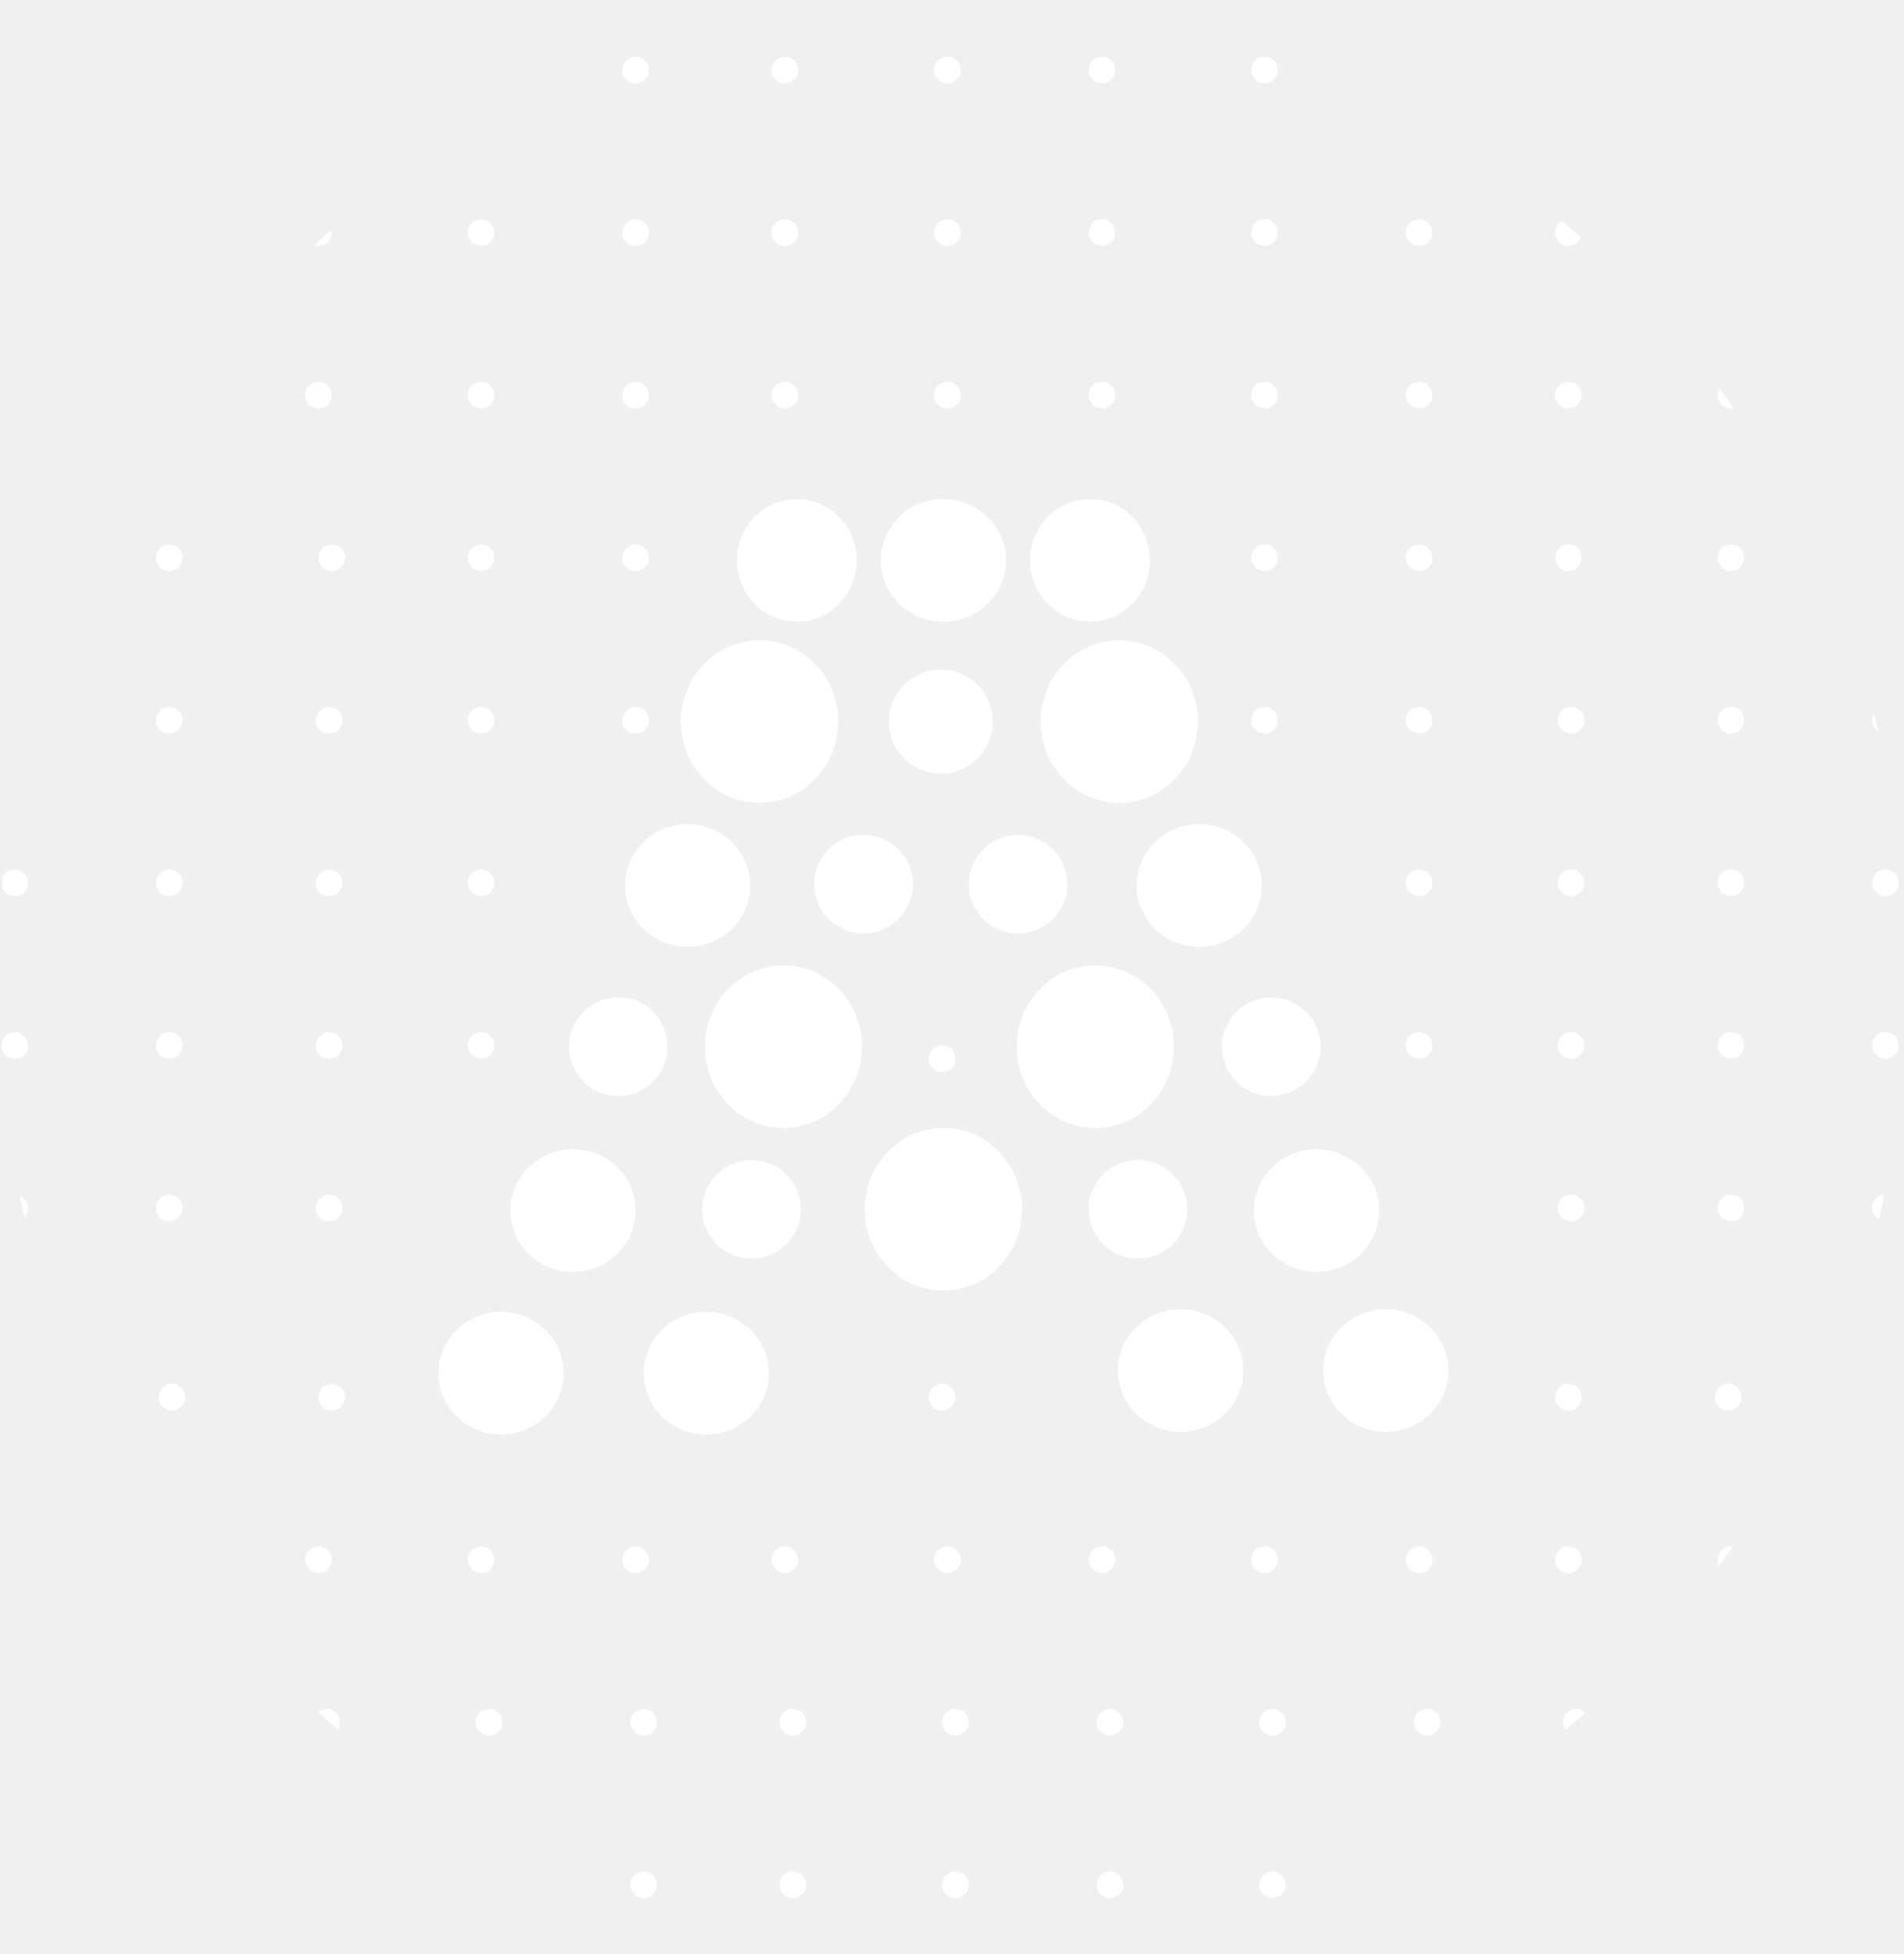
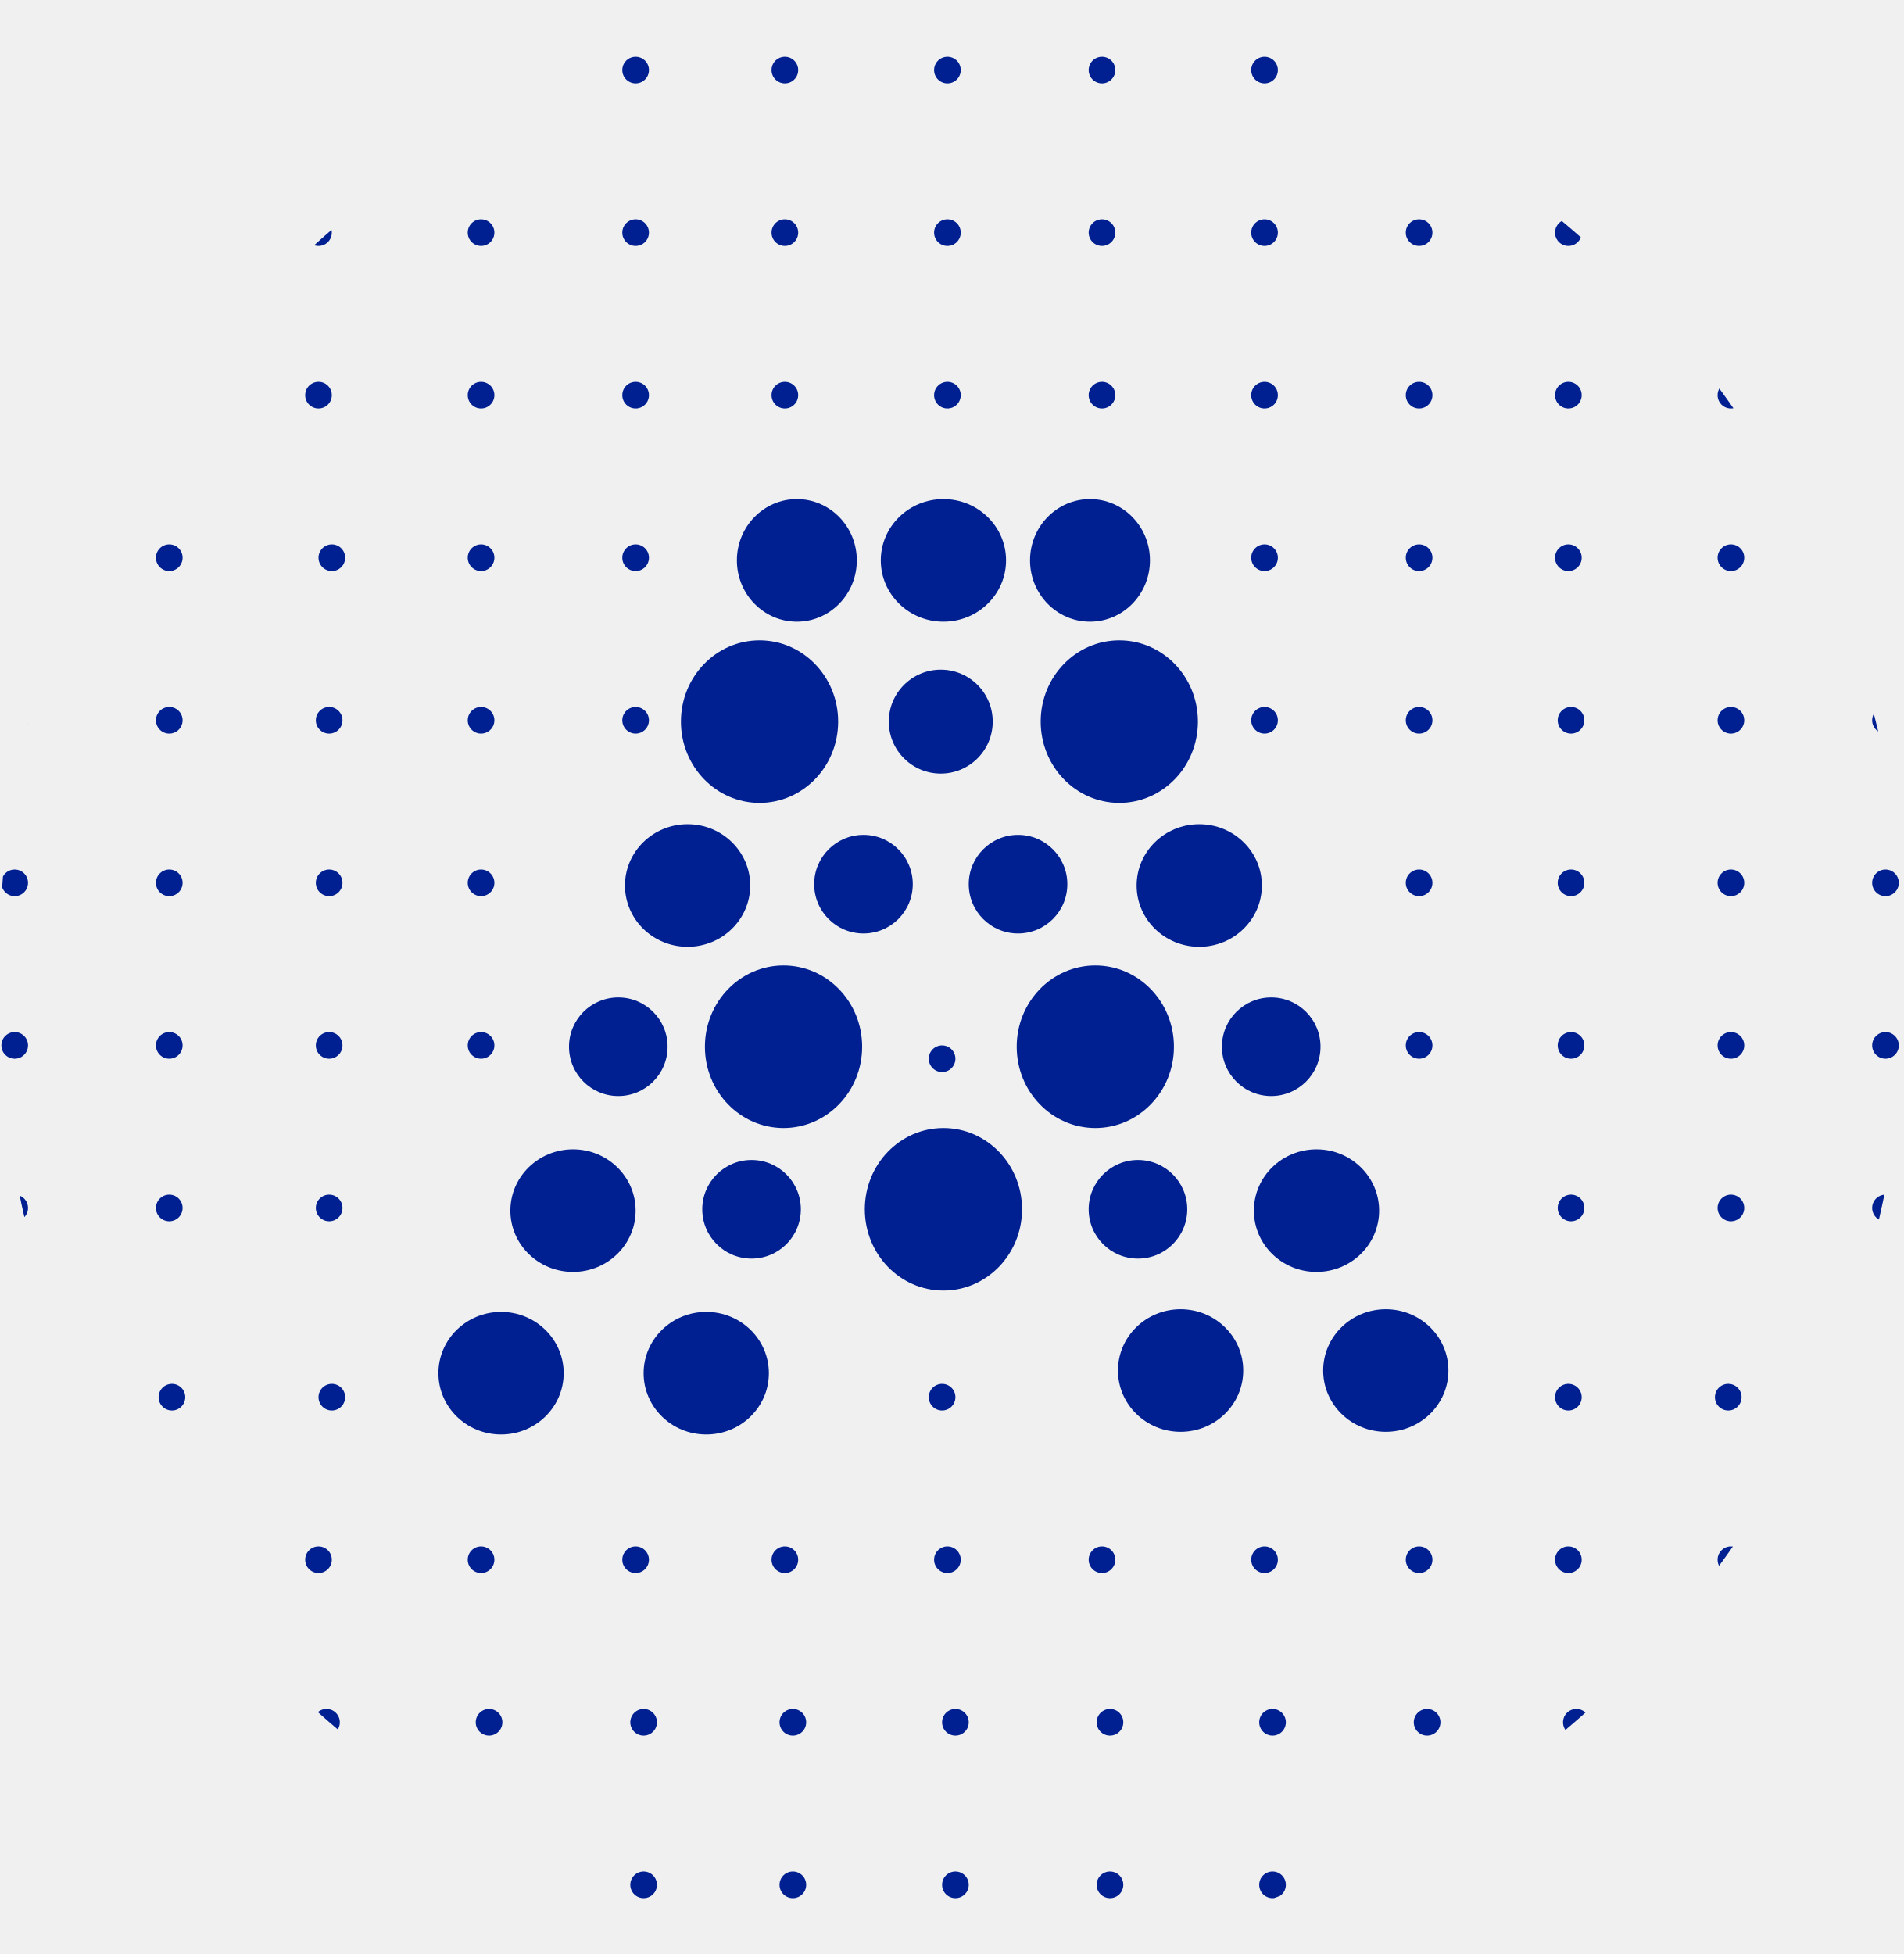
<svg xmlns="http://www.w3.org/2000/svg" width="759" height="779" viewBox="0 0 759 779" fill="none">
  <g clip-path="url(#clip0_259_55)">
-     <circle cx="253.399" cy="222.347" r="5.312" fill="white" />
-     <circle cx="253.399" cy="287.154" r="5.312" fill="white" />
-     <circle cx="67.478" cy="222.347" r="5.312" fill="white" />
-     <circle cx="5.858" cy="222.347" r="5.312" fill="white" />
-     <circle cx="67.478" cy="287.154" r="5.312" fill="white" />
-     <circle cx="5.858" cy="287.154" r="5.312" fill="white" />
-     <circle cx="131.222" cy="287.154" r="5.312" fill="white" />
-     <circle cx="191.78" cy="287.154" r="5.312" fill="white" />
-     <circle cx="132.285" cy="222.347" r="5.312" fill="white" />
-     <circle cx="191.78" cy="222.347" r="5.312" fill="white" />
-     <circle cx="67.478" cy="351.961" r="5.312" fill="white" />
-     <circle cx="5.858" cy="351.961" r="5.312" fill="white" />
-     <circle cx="131.222" cy="351.961" r="5.312" fill="white" />
-     <circle cx="191.78" cy="351.961" r="5.312" fill="white" />
-     <circle cx="67.478" cy="416.768" r="5.312" fill="white" />
-     <circle cx="67.478" cy="481.575" r="5.312" fill="white" />
-     <circle cx="5.858" cy="416.768" r="5.312" fill="white" />
-     <circle cx="5.858" cy="481.575" r="5.312" fill="white" />
-     <circle cx="131.222" cy="416.768" r="5.312" fill="white" />
-     <circle cx="131.222" cy="481.575" r="5.312" fill="white" />
-     <circle cx="191.78" cy="416.768" r="5.312" fill="white" />
-     <circle cx="68.54" cy="557.006" r="5.312" fill="white" />
-     <circle cx="6.92" cy="557.006" r="5.312" fill="white" />
-     <circle cx="132.285" cy="557.006" r="5.312" fill="white" />
-     <circle cx="5.312" cy="5.312" r="5.312" transform="matrix(-1 0 0 1 509.44 217.035)" fill="white" />
-     <circle cx="5.312" cy="5.312" r="5.312" transform="matrix(-1 0 0 1 509.44 152.228)" fill="white" />
-     <circle cx="5.312" cy="5.312" r="5.312" transform="matrix(-1 0 0 1 509.44 616.501)" fill="white" />
-     <circle cx="5.312" cy="5.312" r="5.312" transform="matrix(-1 0 0 1 509.44 87.421)" fill="white" />
-     <circle cx="5.312" cy="5.312" r="5.312" transform="matrix(-1 0 0 1 509.44 22.614)" fill="white" />
-     <circle cx="5.312" cy="5.312" r="5.312" transform="matrix(-1 0 0 1 512.627 746.115)" fill="white" />
-     <circle cx="5.312" cy="5.312" r="5.312" transform="matrix(-1 0 0 1 512.627 681.308)" fill="white" />
-     <circle cx="5.312" cy="5.312" r="5.312" transform="matrix(-1 0 0 1 197.092 152.228)" fill="white" />
-     <circle cx="5.312" cy="5.312" r="5.312" transform="matrix(-1 0 0 1 197.092 616.501)" fill="white" />
-     <circle cx="5.312" cy="5.312" r="5.312" transform="matrix(-1 0 0 1 197.092 87.421)" fill="white" />
-     <circle cx="5.312" cy="5.312" r="5.312" transform="matrix(-1 0 0 1 197.092 22.614)" fill="white" />
-     <circle cx="5.312" cy="5.312" r="5.312" transform="matrix(-1 0 0 1 200.279 746.115)" fill="white" />
-     <circle cx="5.312" cy="5.312" r="5.312" transform="matrix(-1 0 0 1 200.279 681.308)" fill="white" />
-     <circle cx="5.312" cy="5.312" r="5.312" transform="matrix(-1 0 0 1 509.44 281.842)" fill="white" />
-     <circle cx="5.312" cy="5.312" r="5.312" transform="matrix(-1 0 0 1 695.362 217.035)" fill="white" />
-     <circle cx="5.312" cy="5.312" r="5.312" transform="matrix(-1 0 0 1 695.362 152.228)" fill="white" />
-     <circle cx="5.312" cy="5.312" r="5.312" transform="matrix(-1 0 0 1 695.362 616.501)" fill="white" />
-     <circle cx="5.312" cy="5.312" r="5.312" transform="matrix(-1 0 0 1 695.362 87.421)" fill="white" />
-     <circle cx="5.312" cy="5.312" r="5.312" transform="matrix(-1 0 0 1 695.362 22.614)" fill="white" />
-     <circle cx="5.312" cy="5.312" r="5.312" transform="matrix(-1 0 0 1 698.549 746.115)" fill="white" />
-     <circle cx="5.312" cy="5.312" r="5.312" transform="matrix(-1 0 0 1 698.549 681.308)" fill="white" />
-     <circle cx="5.312" cy="5.312" r="5.312" transform="matrix(-1 0 0 1 383.013 152.228)" fill="white" />
-     <circle cx="5.312" cy="5.312" r="5.312" transform="matrix(-1 0 0 1 383.013 616.501)" fill="white" />
-     <circle cx="5.312" cy="5.312" r="5.312" transform="matrix(-1 0 0 1 383.013 87.421)" fill="white" />
-     <circle cx="5.312" cy="5.312" r="5.312" transform="matrix(-1 0 0 1 383.013 22.614)" fill="white" />
-     <circle cx="5.312" cy="5.312" r="5.312" transform="matrix(-1 0 0 1 386.201 746.115)" fill="white" />
-     <circle cx="5.312" cy="5.312" r="5.312" transform="matrix(-1 0 0 1 386.201 681.308)" fill="white" />
-     <circle cx="5.312" cy="5.312" r="5.312" transform="matrix(-1 0 0 1 380.889 551.694)" fill="white" />
-     <circle cx="5.312" cy="5.312" r="5.312" transform="matrix(-1 0 0 1 132.284 152.228)" fill="white" />
-     <circle cx="5.312" cy="5.312" r="5.312" transform="matrix(-1 0 0 1 132.284 616.501)" fill="white" />
-     <circle cx="5.312" cy="5.312" r="5.312" transform="matrix(-1 0 0 1 132.284 87.421)" fill="white" />
-     <circle cx="5.312" cy="5.312" r="5.312" transform="matrix(-1 0 0 1 132.284 22.614)" fill="white" />
-     <circle cx="5.312" cy="5.312" r="5.312" transform="matrix(-1 0 0 1 135.472 746.115)" fill="white" />
-     <circle cx="5.312" cy="5.312" r="5.312" transform="matrix(-1 0 0 1 135.472 681.308)" fill="white" />
-     <circle cx="5.312" cy="5.312" r="5.312" transform="matrix(-1 0 0 1 756.981 217.035)" fill="white" />
-     <circle cx="5.312" cy="5.312" r="5.312" transform="matrix(-1 0 0 1 756.981 152.228)" fill="white" />
-     <circle cx="5.312" cy="5.312" r="5.312" transform="matrix(-1 0 0 1 756.981 616.501)" fill="white" />
-     <circle cx="5.312" cy="5.312" r="5.312" transform="matrix(-1 0 0 1 756.981 87.421)" fill="white" />
-     <circle cx="5.312" cy="5.312" r="5.312" transform="matrix(-1 0 0 1 756.981 22.614)" fill="white" />
-     <circle cx="5.312" cy="5.312" r="5.312" transform="matrix(-1 0 0 1 760.169 746.115)" fill="white" />
-     <circle cx="5.312" cy="5.312" r="5.312" transform="matrix(-1 0 0 1 760.169 681.308)" fill="white" />
-     <circle cx="5.312" cy="5.312" r="5.312" transform="matrix(-1 0 0 1 444.633 152.228)" fill="white" />
-     <circle cx="5.312" cy="5.312" r="5.312" transform="matrix(-1 0 0 1 444.633 616.501)" fill="white" />
-     <circle cx="5.312" cy="5.312" r="5.312" transform="matrix(-1 0 0 1 444.633 87.421)" fill="white" />
-     <circle cx="5.312" cy="5.312" r="5.312" transform="matrix(-1 0 0 1 444.633 22.614)" fill="white" />
-     <circle cx="5.312" cy="5.312" r="5.312" transform="matrix(-1 0 0 1 447.82 746.115)" fill="white" />
-     <circle cx="5.312" cy="5.312" r="5.312" transform="matrix(-1 0 0 1 447.82 681.308)" fill="white" />
-     <circle cx="5.312" cy="5.312" r="5.312" transform="matrix(-1 0 0 1 695.362 281.842)" fill="white" />
-     <circle cx="5.312" cy="5.312" r="5.312" transform="matrix(-1 0 0 1 756.981 281.842)" fill="white" />
-     <circle cx="5.312" cy="5.312" r="5.312" transform="matrix(-1 0 0 1 631.617 281.842)" fill="white" />
-     <circle cx="5.312" cy="5.312" r="5.312" transform="matrix(-1 0 0 1 571.06 281.842)" fill="white" />
-     <circle cx="5.312" cy="5.312" r="5.312" transform="matrix(-1 0 0 1 630.555 217.035)" fill="white" />
-     <circle cx="5.312" cy="5.312" r="5.312" transform="matrix(-1 0 0 1 630.555 152.228)" fill="white" />
-     <circle cx="5.312" cy="5.312" r="5.312" transform="matrix(-1 0 0 1 630.555 616.501)" fill="white" />
-     <circle cx="5.312" cy="5.312" r="5.312" transform="matrix(-1 0 0 1 630.555 87.421)" fill="white" />
-     <circle cx="5.312" cy="5.312" r="5.312" transform="matrix(-1 0 0 1 630.555 22.614)" fill="white" />
-     <circle cx="5.312" cy="5.312" r="5.312" transform="matrix(-1 0 0 1 633.742 746.115)" fill="white" />
-     <circle cx="5.312" cy="5.312" r="5.312" transform="matrix(-1 0 0 1 633.742 681.308)" fill="white" />
-     <circle cx="5.312" cy="5.312" r="5.312" transform="matrix(-1 0 0 1 318.207 152.228)" fill="white" />
-     <circle cx="5.312" cy="5.312" r="5.312" transform="matrix(-1 0 0 1 318.207 616.501)" fill="white" />
-     <circle cx="5.312" cy="5.312" r="5.312" transform="matrix(-1 0 0 1 318.207 87.421)" fill="white" />
-     <circle cx="5.312" cy="5.312" r="5.312" transform="matrix(-1 0 0 1 318.207 22.614)" fill="white" />
-     <circle cx="5.312" cy="5.312" r="5.312" transform="matrix(-1 0 0 1 321.394 746.115)" fill="white" />
-     <circle cx="5.312" cy="5.312" r="5.312" transform="matrix(-1 0 0 1 321.394 681.308)" fill="white" />
-     <circle cx="5.312" cy="5.312" r="5.312" transform="matrix(-1 0 0 1 67.4775 152.228)" fill="white" />
-     <circle cx="5.312" cy="5.312" r="5.312" transform="matrix(-1 0 0 1 67.4775 616.501)" fill="white" />
-     <circle cx="5.312" cy="5.312" r="5.312" transform="matrix(-1 0 0 1 67.4775 87.421)" fill="white" />
-     <circle cx="5.312" cy="5.312" r="5.312" transform="matrix(-1 0 0 1 67.4775 22.614)" fill="white" />
-     <circle cx="5.312" cy="5.312" r="5.312" transform="matrix(-1 0 0 1 70.665 746.115)" fill="white" />
-     <circle cx="5.312" cy="5.312" r="5.312" transform="matrix(-1 0 0 1 70.665 681.308)" fill="white" />
-     <circle cx="5.312" cy="5.312" r="5.312" transform="matrix(-1 0 0 1 571.06 217.035)" fill="white" />
-     <circle cx="5.312" cy="5.312" r="5.312" transform="matrix(-1 0 0 1 571.06 152.228)" fill="white" />
-     <circle cx="5.312" cy="5.312" r="5.312" transform="matrix(-1 0 0 1 571.06 616.501)" fill="white" />
-     <circle cx="5.312" cy="5.312" r="5.312" transform="matrix(-1 0 0 1 571.06 87.421)" fill="white" />
-     <circle cx="5.312" cy="5.312" r="5.312" transform="matrix(-1 0 0 1 571.06 22.614)" fill="white" />
-     <circle cx="5.312" cy="5.312" r="5.312" transform="matrix(-1 0 0 1 574.247 746.115)" fill="white" />
-     <circle cx="5.312" cy="5.312" r="5.312" transform="matrix(-1 0 0 1 574.247 681.308)" fill="white" />
-     <circle cx="5.312" cy="5.312" r="5.312" transform="matrix(-1 0 0 1 258.711 152.228)" fill="white" />
-     <circle cx="5.312" cy="5.312" r="5.312" transform="matrix(-1 0 0 1 258.711 616.501)" fill="white" />
-     <circle cx="5.312" cy="5.312" r="5.312" transform="matrix(-1 0 0 1 258.711 87.421)" fill="white" />
-     <circle cx="5.312" cy="5.312" r="5.312" transform="matrix(-1 0 0 1 258.711 22.614)" fill="white" />
-     <circle cx="5.312" cy="5.312" r="5.312" transform="matrix(-1 0 0 1 261.898 746.115)" fill="white" />
-     <circle cx="5.312" cy="5.312" r="5.312" transform="matrix(-1 0 0 1 261.898 681.308)" fill="white" />
-     <circle cx="5.312" cy="5.312" r="5.312" transform="matrix(-1 0 0 1 7.98242 152.228)" fill="white" />
-     <circle cx="5.312" cy="5.312" r="5.312" transform="matrix(-1 0 0 1 7.98242 616.501)" fill="white" />
-     <circle cx="5.312" cy="5.312" r="5.312" transform="matrix(-1 0 0 1 7.98242 87.421)" fill="white" />
-     <circle cx="5.312" cy="5.312" r="5.312" transform="matrix(-1 0 0 1 7.98242 22.614)" fill="white" />
-     <circle cx="5.312" cy="5.312" r="5.312" transform="matrix(-1 0 0 1 11.1699 746.115)" fill="white" />
-     <circle cx="5.312" cy="5.312" r="5.312" transform="matrix(-1 0 0 1 11.1699 681.308)" fill="white" />
-     <circle cx="5.312" cy="5.312" r="5.312" transform="matrix(-1 0 0 1 695.362 346.649)" fill="white" />
-     <circle cx="5.312" cy="5.312" r="5.312" transform="matrix(-1 0 0 1 756.981 346.649)" fill="white" />
-     <circle cx="5.312" cy="5.312" r="5.312" transform="matrix(-1 0 0 1 631.617 346.649)" fill="white" />
-     <circle cx="5.312" cy="5.312" r="5.312" transform="matrix(-1 0 0 1 571.06 346.649)" fill="white" />
-     <circle cx="5.312" cy="5.312" r="5.312" transform="matrix(-1 0 0 1 695.362 411.456)" fill="white" />
-     <circle cx="5.312" cy="5.312" r="5.312" transform="matrix(-1 0 0 1 695.362 476.263)" fill="white" />
-     <circle cx="5.312" cy="5.312" r="5.312" transform="matrix(-1 0 0 1 756.981 411.456)" fill="white" />
-     <circle cx="5.312" cy="5.312" r="5.312" transform="matrix(-1 0 0 1 756.981 476.263)" fill="white" />
-     <circle cx="5.312" cy="5.312" r="5.312" transform="matrix(-1 0 0 1 631.617 411.456)" fill="white" />
-     <circle cx="5.312" cy="5.312" r="5.312" transform="matrix(-1 0 0 1 631.617 476.263)" fill="white" />
-     <circle cx="5.312" cy="5.312" r="5.312" transform="matrix(-1 0 0 1 571.06 411.456)" fill="white" />
-     <circle cx="5.312" cy="5.312" r="5.312" transform="matrix(-1 0 0 1 694.299 551.694)" fill="white" />
-     <circle cx="5.312" cy="5.312" r="5.312" transform="matrix(-1 0 0 1 755.919 551.694)" fill="white" />
-     <circle cx="5.312" cy="5.312" r="5.312" transform="matrix(-1 0 0 1 630.555 551.694)" fill="white" />
-     <circle cx="5.312" cy="5.312" r="5.312" transform="matrix(-1 0 0 1 380.889 416.768)" fill="white" />
-     <ellipse cx="376.108" cy="223.409" rx="24.967" ry="24.435" fill="white" />
-     <ellipse cx="274.117" cy="353.023" rx="24.967" ry="24.435" fill="white" />
-     <ellipse cx="228.433" cy="482.637" rx="24.967" ry="24.435" fill="white" />
-     <ellipse cx="281.553" cy="547.444" rx="24.967" ry="24.435" fill="white" />
-     <ellipse cx="552.468" cy="546.382" rx="24.967" ry="24.435" fill="white" />
-     <ellipse cx="199.748" cy="547.444" rx="24.967" ry="24.435" fill="white" />
-     <ellipse cx="470.662" cy="546.382" rx="24.967" ry="24.435" fill="white" />
-     <ellipse cx="524.845" cy="482.637" rx="24.967" ry="24.435" fill="white" />
-     <ellipse cx="478.099" cy="353.023" rx="24.967" ry="24.435" fill="white" />
-     <circle cx="344.236" cy="352.492" r="19.655" fill="white" />
-     <circle cx="246.493" cy="417.299" r="19.655" fill="white" />
-     <circle cx="299.614" cy="482.106" r="19.655" fill="white" />
-     <circle cx="453.663" cy="482.106" r="19.655" fill="white" />
-     <circle cx="405.855" cy="352.492" r="19.655" fill="white" />
-     <circle cx="506.784" cy="417.299" r="19.655" fill="white" />
-     <circle cx="375.045" cy="287.685" r="20.717" fill="white" />
-     <ellipse cx="317.675" cy="223.409" rx="23.904" ry="24.435" fill="white" />
-     <ellipse cx="302.802" cy="287.685" rx="31.341" ry="32.404" fill="white" />
-     <ellipse cx="312.363" cy="417.299" rx="31.341" ry="32.404" fill="white" />
-     <ellipse cx="376.108" cy="482.106" rx="31.341" ry="32.404" fill="white" />
-     <ellipse cx="436.665" cy="417.299" rx="31.341" ry="32.404" fill="white" />
-     <ellipse cx="446.227" cy="287.685" rx="31.341" ry="32.404" fill="white" />
-     <ellipse cx="434.54" cy="223.409" rx="23.904" ry="24.435" fill="white" />
+     <circle cx="253.399" cy="222.347" r="5.312" fill="#002092" />
+     <circle cx="253.399" cy="287.154" r="5.312" fill="#002092" />
+     <circle cx="67.478" cy="222.347" r="5.312" fill="#002092" />
+     <circle cx="5.858" cy="222.347" r="5.312" fill="#002092" />
+     <circle cx="67.478" cy="287.154" r="5.312" fill="#002092" />
+     <circle cx="5.858" cy="287.154" r="5.312" fill="#002092" />
+     <circle cx="131.222" cy="287.154" r="5.312" fill="#002092" />
+     <circle cx="191.78" cy="287.154" r="5.312" fill="#002092" />
+     <circle cx="132.285" cy="222.347" r="5.312" fill="#002092" />
+     <circle cx="191.78" cy="222.347" r="5.312" fill="#002092" />
+     <circle cx="67.478" cy="351.961" r="5.312" fill="#002092" />
+     <circle cx="5.858" cy="351.961" r="5.312" fill="#002092" />
+     <circle cx="131.222" cy="351.961" r="5.312" fill="#002092" />
+     <circle cx="191.78" cy="351.961" r="5.312" fill="#002092" />
+     <circle cx="67.478" cy="416.768" r="5.312" fill="#002092" />
+     <circle cx="67.478" cy="481.575" r="5.312" fill="#002092" />
+     <circle cx="5.858" cy="416.768" r="5.312" fill="#002092" />
+     <circle cx="5.858" cy="481.575" r="5.312" fill="#002092" />
+     <circle cx="131.222" cy="416.768" r="5.312" fill="#002092" />
+     <circle cx="131.222" cy="481.575" r="5.312" fill="#002092" />
+     <circle cx="191.78" cy="416.768" r="5.312" fill="#002092" />
+     <circle cx="68.54" cy="557.006" r="5.312" fill="#002092" />
+     <circle cx="6.92" cy="557.006" r="5.312" fill="#002092" />
+     <circle cx="132.285" cy="557.006" r="5.312" fill="#002092" />
+     <circle cx="5.312" cy="5.312" r="5.312" transform="matrix(-1 0 0 1 509.44 217.035)" fill="#002092" />
+     <circle cx="5.312" cy="5.312" r="5.312" transform="matrix(-1 0 0 1 509.44 152.228)" fill="#002092" />
+     <circle cx="5.312" cy="5.312" r="5.312" transform="matrix(-1 0 0 1 509.44 616.501)" fill="#002092" />
+     <circle cx="5.312" cy="5.312" r="5.312" transform="matrix(-1 0 0 1 509.44 87.421)" fill="#002092" />
+     <circle cx="5.312" cy="5.312" r="5.312" transform="matrix(-1 0 0 1 509.44 22.614)" fill="#002092" />
+     <circle cx="5.312" cy="5.312" r="5.312" transform="matrix(-1 0 0 1 512.627 746.115)" fill="#002092" />
+     <circle cx="5.312" cy="5.312" r="5.312" transform="matrix(-1 0 0 1 512.627 681.308)" fill="#002092" />
+     <circle cx="5.312" cy="5.312" r="5.312" transform="matrix(-1 0 0 1 197.092 152.228)" fill="#002092" />
+     <circle cx="5.312" cy="5.312" r="5.312" transform="matrix(-1 0 0 1 197.092 616.501)" fill="#002092" />
+     <circle cx="5.312" cy="5.312" r="5.312" transform="matrix(-1 0 0 1 197.092 87.421)" fill="#002092" />
+     <circle cx="5.312" cy="5.312" r="5.312" transform="matrix(-1 0 0 1 197.092 22.614)" fill="#002092" />
+     <circle cx="5.312" cy="5.312" r="5.312" transform="matrix(-1 0 0 1 200.279 746.115)" fill="#002092" />
+     <circle cx="5.312" cy="5.312" r="5.312" transform="matrix(-1 0 0 1 200.279 681.308)" fill="#002092" />
+     <circle cx="5.312" cy="5.312" r="5.312" transform="matrix(-1 0 0 1 509.44 281.842)" fill="#002092" />
+     <circle cx="5.312" cy="5.312" r="5.312" transform="matrix(-1 0 0 1 695.362 217.035)" fill="#002092" />
+     <circle cx="5.312" cy="5.312" r="5.312" transform="matrix(-1 0 0 1 695.362 152.228)" fill="#002092" />
+     <circle cx="5.312" cy="5.312" r="5.312" transform="matrix(-1 0 0 1 695.362 616.501)" fill="#002092" />
+     <circle cx="5.312" cy="5.312" r="5.312" transform="matrix(-1 0 0 1 695.362 87.421)" fill="#002092" />
+     <circle cx="5.312" cy="5.312" r="5.312" transform="matrix(-1 0 0 1 695.362 22.614)" fill="#002092" />
+     <circle cx="5.312" cy="5.312" r="5.312" transform="matrix(-1 0 0 1 698.549 746.115)" fill="#002092" />
+     <circle cx="5.312" cy="5.312" r="5.312" transform="matrix(-1 0 0 1 698.549 681.308)" fill="#002092" />
+     <circle cx="5.312" cy="5.312" r="5.312" transform="matrix(-1 0 0 1 383.013 152.228)" fill="#002092" />
+     <circle cx="5.312" cy="5.312" r="5.312" transform="matrix(-1 0 0 1 383.013 616.501)" fill="#002092" />
+     <circle cx="5.312" cy="5.312" r="5.312" transform="matrix(-1 0 0 1 383.013 87.421)" fill="#002092" />
+     <circle cx="5.312" cy="5.312" r="5.312" transform="matrix(-1 0 0 1 383.013 22.614)" fill="#002092" />
+     <circle cx="5.312" cy="5.312" r="5.312" transform="matrix(-1 0 0 1 386.201 746.115)" fill="#002092" />
+     <circle cx="5.312" cy="5.312" r="5.312" transform="matrix(-1 0 0 1 386.201 681.308)" fill="#002092" />
+     <circle cx="5.312" cy="5.312" r="5.312" transform="matrix(-1 0 0 1 380.889 551.694)" fill="#002092" />
+     <circle cx="5.312" cy="5.312" r="5.312" transform="matrix(-1 0 0 1 132.284 152.228)" fill="#002092" />
+     <circle cx="5.312" cy="5.312" r="5.312" transform="matrix(-1 0 0 1 132.284 616.501)" fill="#002092" />
+     <circle cx="5.312" cy="5.312" r="5.312" transform="matrix(-1 0 0 1 132.284 87.421)" fill="#002092" />
+     <circle cx="5.312" cy="5.312" r="5.312" transform="matrix(-1 0 0 1 132.284 22.614)" fill="#002092" />
+     <circle cx="5.312" cy="5.312" r="5.312" transform="matrix(-1 0 0 1 135.472 746.115)" fill="#002092" />
+     <circle cx="5.312" cy="5.312" r="5.312" transform="matrix(-1 0 0 1 135.472 681.308)" fill="#002092" />
+     <circle cx="5.312" cy="5.312" r="5.312" transform="matrix(-1 0 0 1 756.981 217.035)" fill="#002092" />
+     <circle cx="5.312" cy="5.312" r="5.312" transform="matrix(-1 0 0 1 756.981 152.228)" fill="#002092" />
+     <circle cx="5.312" cy="5.312" r="5.312" transform="matrix(-1 0 0 1 756.981 616.501)" fill="#002092" />
+     <circle cx="5.312" cy="5.312" r="5.312" transform="matrix(-1 0 0 1 756.981 87.421)" fill="#002092" />
+     <circle cx="5.312" cy="5.312" r="5.312" transform="matrix(-1 0 0 1 756.981 22.614)" fill="#002092" />
+     <circle cx="5.312" cy="5.312" r="5.312" transform="matrix(-1 0 0 1 760.169 746.115)" fill="#002092" />
+     <circle cx="5.312" cy="5.312" r="5.312" transform="matrix(-1 0 0 1 760.169 681.308)" fill="#002092" />
+     <circle cx="5.312" cy="5.312" r="5.312" transform="matrix(-1 0 0 1 444.633 152.228)" fill="#002092" />
+     <circle cx="5.312" cy="5.312" r="5.312" transform="matrix(-1 0 0 1 444.633 616.501)" fill="#002092" />
+     <circle cx="5.312" cy="5.312" r="5.312" transform="matrix(-1 0 0 1 444.633 87.421)" fill="#002092" />
+     <circle cx="5.312" cy="5.312" r="5.312" transform="matrix(-1 0 0 1 444.633 22.614)" fill="#002092" />
+     <circle cx="5.312" cy="5.312" r="5.312" transform="matrix(-1 0 0 1 447.82 746.115)" fill="#002092" />
+     <circle cx="5.312" cy="5.312" r="5.312" transform="matrix(-1 0 0 1 447.82 681.308)" fill="#002092" />
+     <circle cx="5.312" cy="5.312" r="5.312" transform="matrix(-1 0 0 1 695.362 281.842)" fill="#002092" />
+     <circle cx="5.312" cy="5.312" r="5.312" transform="matrix(-1 0 0 1 756.981 281.842)" fill="#002092" />
+     <circle cx="5.312" cy="5.312" r="5.312" transform="matrix(-1 0 0 1 631.617 281.842)" fill="#002092" />
+     <circle cx="5.312" cy="5.312" r="5.312" transform="matrix(-1 0 0 1 571.06 281.842)" fill="#002092" />
+     <circle cx="5.312" cy="5.312" r="5.312" transform="matrix(-1 0 0 1 630.555 217.035)" fill="#002092" />
+     <circle cx="5.312" cy="5.312" r="5.312" transform="matrix(-1 0 0 1 630.555 152.228)" fill="#002092" />
+     <circle cx="5.312" cy="5.312" r="5.312" transform="matrix(-1 0 0 1 630.555 616.501)" fill="#002092" />
+     <circle cx="5.312" cy="5.312" r="5.312" transform="matrix(-1 0 0 1 630.555 87.421)" fill="#002092" />
+     <circle cx="5.312" cy="5.312" r="5.312" transform="matrix(-1 0 0 1 630.555 22.614)" fill="#002092" />
+     <circle cx="5.312" cy="5.312" r="5.312" transform="matrix(-1 0 0 1 633.742 746.115)" fill="#002092" />
+     <circle cx="5.312" cy="5.312" r="5.312" transform="matrix(-1 0 0 1 633.742 681.308)" fill="#002092" />
+     <circle cx="5.312" cy="5.312" r="5.312" transform="matrix(-1 0 0 1 318.207 152.228)" fill="#002092" />
+     <circle cx="5.312" cy="5.312" r="5.312" transform="matrix(-1 0 0 1 318.207 616.501)" fill="#002092" />
+     <circle cx="5.312" cy="5.312" r="5.312" transform="matrix(-1 0 0 1 318.207 87.421)" fill="#002092" />
+     <circle cx="5.312" cy="5.312" r="5.312" transform="matrix(-1 0 0 1 318.207 22.614)" fill="#002092" />
+     <circle cx="5.312" cy="5.312" r="5.312" transform="matrix(-1 0 0 1 321.394 746.115)" fill="#002092" />
+     <circle cx="5.312" cy="5.312" r="5.312" transform="matrix(-1 0 0 1 321.394 681.308)" fill="#002092" />
+     <circle cx="5.312" cy="5.312" r="5.312" transform="matrix(-1 0 0 1 67.4775 152.228)" fill="#002092" />
+     <circle cx="5.312" cy="5.312" r="5.312" transform="matrix(-1 0 0 1 67.4775 616.501)" fill="#002092" />
+     <circle cx="5.312" cy="5.312" r="5.312" transform="matrix(-1 0 0 1 67.4775 87.421)" fill="#002092" />
+     <circle cx="5.312" cy="5.312" r="5.312" transform="matrix(-1 0 0 1 67.4775 22.614)" fill="#002092" />
+     <circle cx="5.312" cy="5.312" r="5.312" transform="matrix(-1 0 0 1 70.665 746.115)" fill="#002092" />
+     <circle cx="5.312" cy="5.312" r="5.312" transform="matrix(-1 0 0 1 70.665 681.308)" fill="#002092" />
+     <circle cx="5.312" cy="5.312" r="5.312" transform="matrix(-1 0 0 1 571.06 217.035)" fill="#002092" />
+     <circle cx="5.312" cy="5.312" r="5.312" transform="matrix(-1 0 0 1 571.06 152.228)" fill="#002092" />
+     <circle cx="5.312" cy="5.312" r="5.312" transform="matrix(-1 0 0 1 571.06 616.501)" fill="#002092" />
+     <circle cx="5.312" cy="5.312" r="5.312" transform="matrix(-1 0 0 1 571.06 87.421)" fill="#002092" />
+     <circle cx="5.312" cy="5.312" r="5.312" transform="matrix(-1 0 0 1 571.06 22.614)" fill="#002092" />
+     <circle cx="5.312" cy="5.312" r="5.312" transform="matrix(-1 0 0 1 574.247 746.115)" fill="#002092" />
+     <circle cx="5.312" cy="5.312" r="5.312" transform="matrix(-1 0 0 1 574.247 681.308)" fill="#002092" />
+     <circle cx="5.312" cy="5.312" r="5.312" transform="matrix(-1 0 0 1 258.711 152.228)" fill="#002092" />
+     <circle cx="5.312" cy="5.312" r="5.312" transform="matrix(-1 0 0 1 258.711 616.501)" fill="#002092" />
+     <circle cx="5.312" cy="5.312" r="5.312" transform="matrix(-1 0 0 1 258.711 87.421)" fill="#002092" />
+     <circle cx="5.312" cy="5.312" r="5.312" transform="matrix(-1 0 0 1 258.711 22.614)" fill="#002092" />
+     <circle cx="5.312" cy="5.312" r="5.312" transform="matrix(-1 0 0 1 261.898 746.115)" fill="#002092" />
+     <circle cx="5.312" cy="5.312" r="5.312" transform="matrix(-1 0 0 1 261.898 681.308)" fill="#002092" />
+     <circle cx="5.312" cy="5.312" r="5.312" transform="matrix(-1 0 0 1 7.98242 152.228)" fill="#002092" />
+     <circle cx="5.312" cy="5.312" r="5.312" transform="matrix(-1 0 0 1 7.98242 616.501)" fill="#002092" />
+     <circle cx="5.312" cy="5.312" r="5.312" transform="matrix(-1 0 0 1 7.98242 87.421)" fill="#002092" />
+     <circle cx="5.312" cy="5.312" r="5.312" transform="matrix(-1 0 0 1 7.98242 22.614)" fill="#002092" />
+     <circle cx="5.312" cy="5.312" r="5.312" transform="matrix(-1 0 0 1 11.1699 746.115)" fill="#002092" />
+     <circle cx="5.312" cy="5.312" r="5.312" transform="matrix(-1 0 0 1 11.1699 681.308)" fill="#002092" />
+     <circle cx="5.312" cy="5.312" r="5.312" transform="matrix(-1 0 0 1 695.362 346.649)" fill="#002092" />
+     <circle cx="5.312" cy="5.312" r="5.312" transform="matrix(-1 0 0 1 756.981 346.649)" fill="#002092" />
+     <circle cx="5.312" cy="5.312" r="5.312" transform="matrix(-1 0 0 1 631.617 346.649)" fill="#002092" />
+     <circle cx="5.312" cy="5.312" r="5.312" transform="matrix(-1 0 0 1 571.06 346.649)" fill="#002092" />
+     <circle cx="5.312" cy="5.312" r="5.312" transform="matrix(-1 0 0 1 695.362 411.456)" fill="#002092" />
+     <circle cx="5.312" cy="5.312" r="5.312" transform="matrix(-1 0 0 1 695.362 476.263)" fill="#002092" />
+     <circle cx="5.312" cy="5.312" r="5.312" transform="matrix(-1 0 0 1 756.981 411.456)" fill="#002092" />
+     <circle cx="5.312" cy="5.312" r="5.312" transform="matrix(-1 0 0 1 756.981 476.263)" fill="#002092" />
+     <circle cx="5.312" cy="5.312" r="5.312" transform="matrix(-1 0 0 1 631.617 411.456)" fill="#002092" />
+     <circle cx="5.312" cy="5.312" r="5.312" transform="matrix(-1 0 0 1 631.617 476.263)" fill="#002092" />
+     <circle cx="5.312" cy="5.312" r="5.312" transform="matrix(-1 0 0 1 571.06 411.456)" fill="#002092" />
+     <circle cx="5.312" cy="5.312" r="5.312" transform="matrix(-1 0 0 1 694.299 551.694)" fill="#002092" />
+     <circle cx="5.312" cy="5.312" r="5.312" transform="matrix(-1 0 0 1 755.919 551.694)" fill="#002092" />
+     <circle cx="5.312" cy="5.312" r="5.312" transform="matrix(-1 0 0 1 630.555 551.694)" fill="#002092" />
+     <circle cx="5.312" cy="5.312" r="5.312" transform="matrix(-1 0 0 1 380.889 416.768)" fill="#002092" />
+     <ellipse cx="376.108" cy="223.409" rx="24.967" ry="24.435" fill="#002092" />
+     <ellipse cx="274.117" cy="353.023" rx="24.967" ry="24.435" fill="#002092" />
+     <ellipse cx="228.433" cy="482.637" rx="24.967" ry="24.435" fill="#002092" />
+     <ellipse cx="281.553" cy="547.444" rx="24.967" ry="24.435" fill="#002092" />
+     <ellipse cx="552.468" cy="546.382" rx="24.967" ry="24.435" fill="#002092" />
+     <ellipse cx="199.748" cy="547.444" rx="24.967" ry="24.435" fill="#002092" />
+     <ellipse cx="470.662" cy="546.382" rx="24.967" ry="24.435" fill="#002092" />
+     <ellipse cx="524.845" cy="482.637" rx="24.967" ry="24.435" fill="#002092" />
+     <ellipse cx="478.099" cy="353.023" rx="24.967" ry="24.435" fill="#002092" />
+     <circle cx="344.236" cy="352.492" r="19.655" fill="#002092" />
+     <circle cx="246.493" cy="417.299" r="19.655" fill="#002092" />
+     <circle cx="299.614" cy="482.106" r="19.655" fill="#002092" />
+     <circle cx="453.663" cy="482.106" r="19.655" fill="#002092" />
+     <circle cx="405.855" cy="352.492" r="19.655" fill="#002092" />
+     <circle cx="506.784" cy="417.299" r="19.655" fill="#002092" />
+     <circle cx="375.045" cy="287.685" r="20.717" fill="#002092" />
+     <ellipse cx="317.675" cy="223.409" rx="23.904" ry="24.435" fill="#002092" />
+     <ellipse cx="302.802" cy="287.685" rx="31.341" ry="32.404" fill="#002092" />
+     <ellipse cx="312.363" cy="417.299" rx="31.341" ry="32.404" fill="#002092" />
+     <ellipse cx="376.108" cy="482.106" rx="31.341" ry="32.404" fill="#002092" />
+     <ellipse cx="436.665" cy="417.299" rx="31.341" ry="32.404" fill="#002092" />
+     <ellipse cx="446.227" cy="287.685" rx="31.341" ry="32.404" fill="#002092" />
+     <ellipse cx="434.54" cy="223.409" rx="23.904" ry="24.435" fill="#002092" />
  </g>
  <defs>
    <clipPath id="clip0_259_55">
      <rect width="759" height="779" rx="379.5" fill="white" />
    </clipPath>
  </defs>
</svg>
